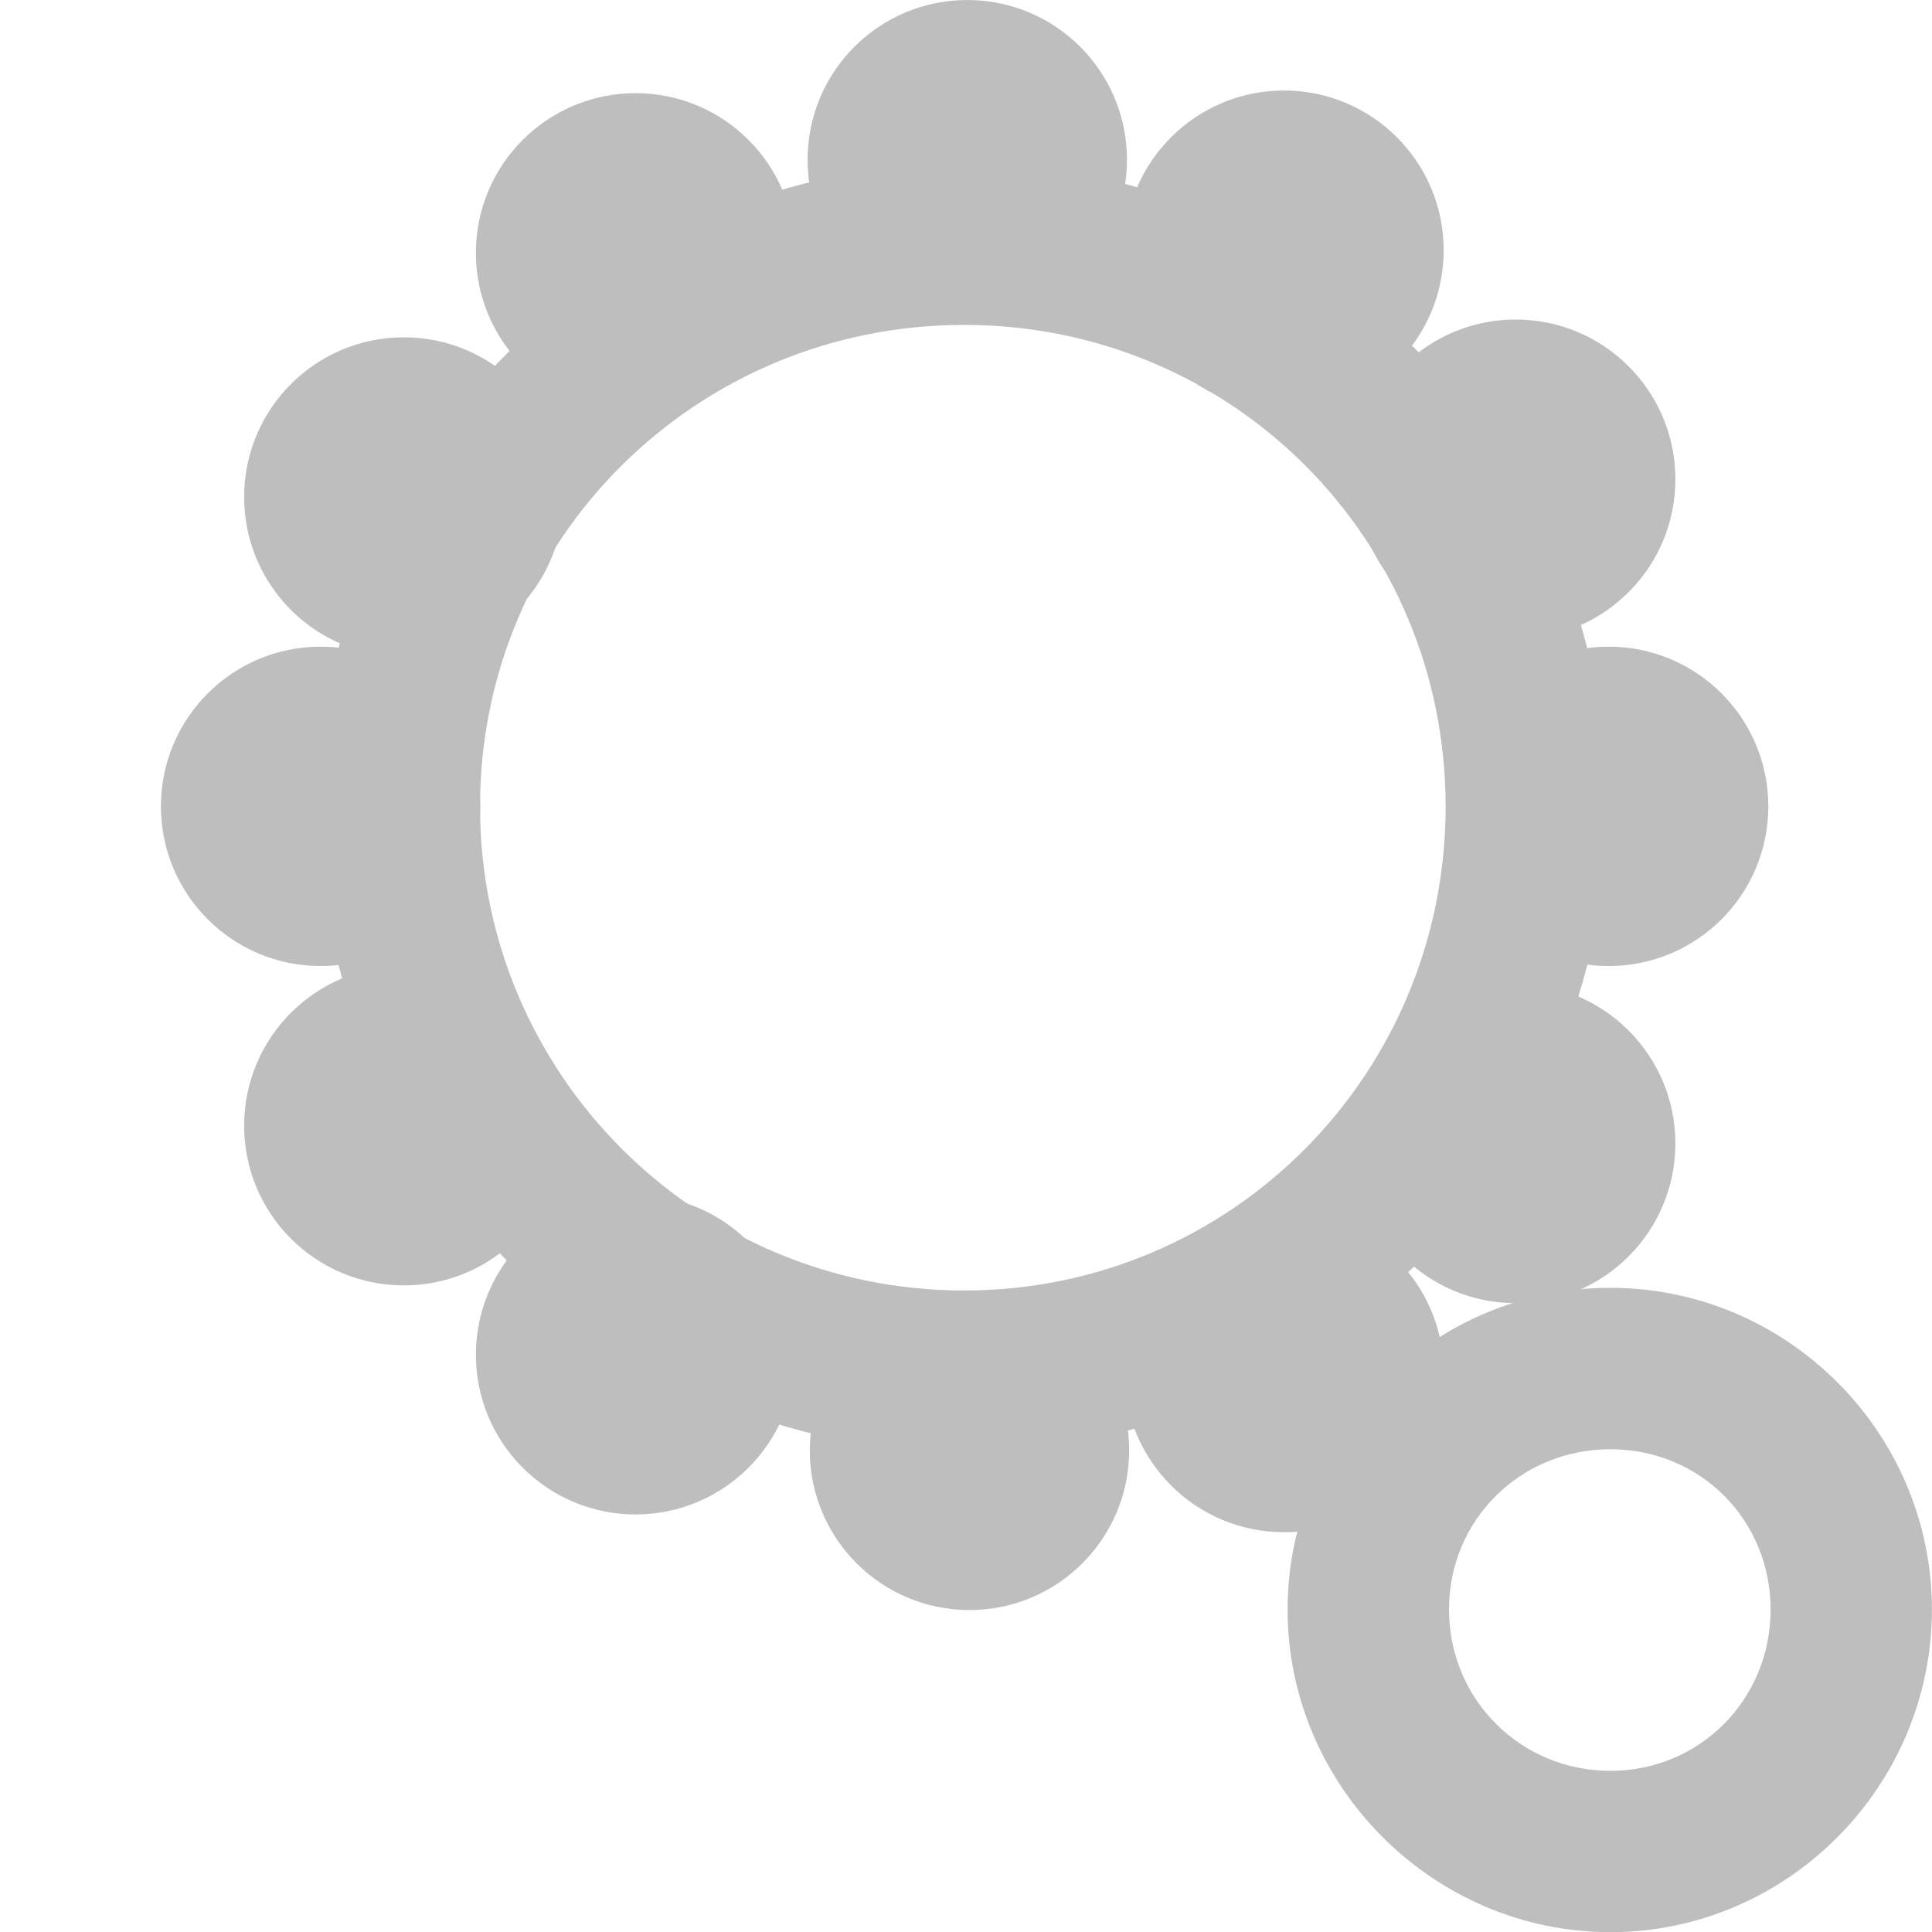
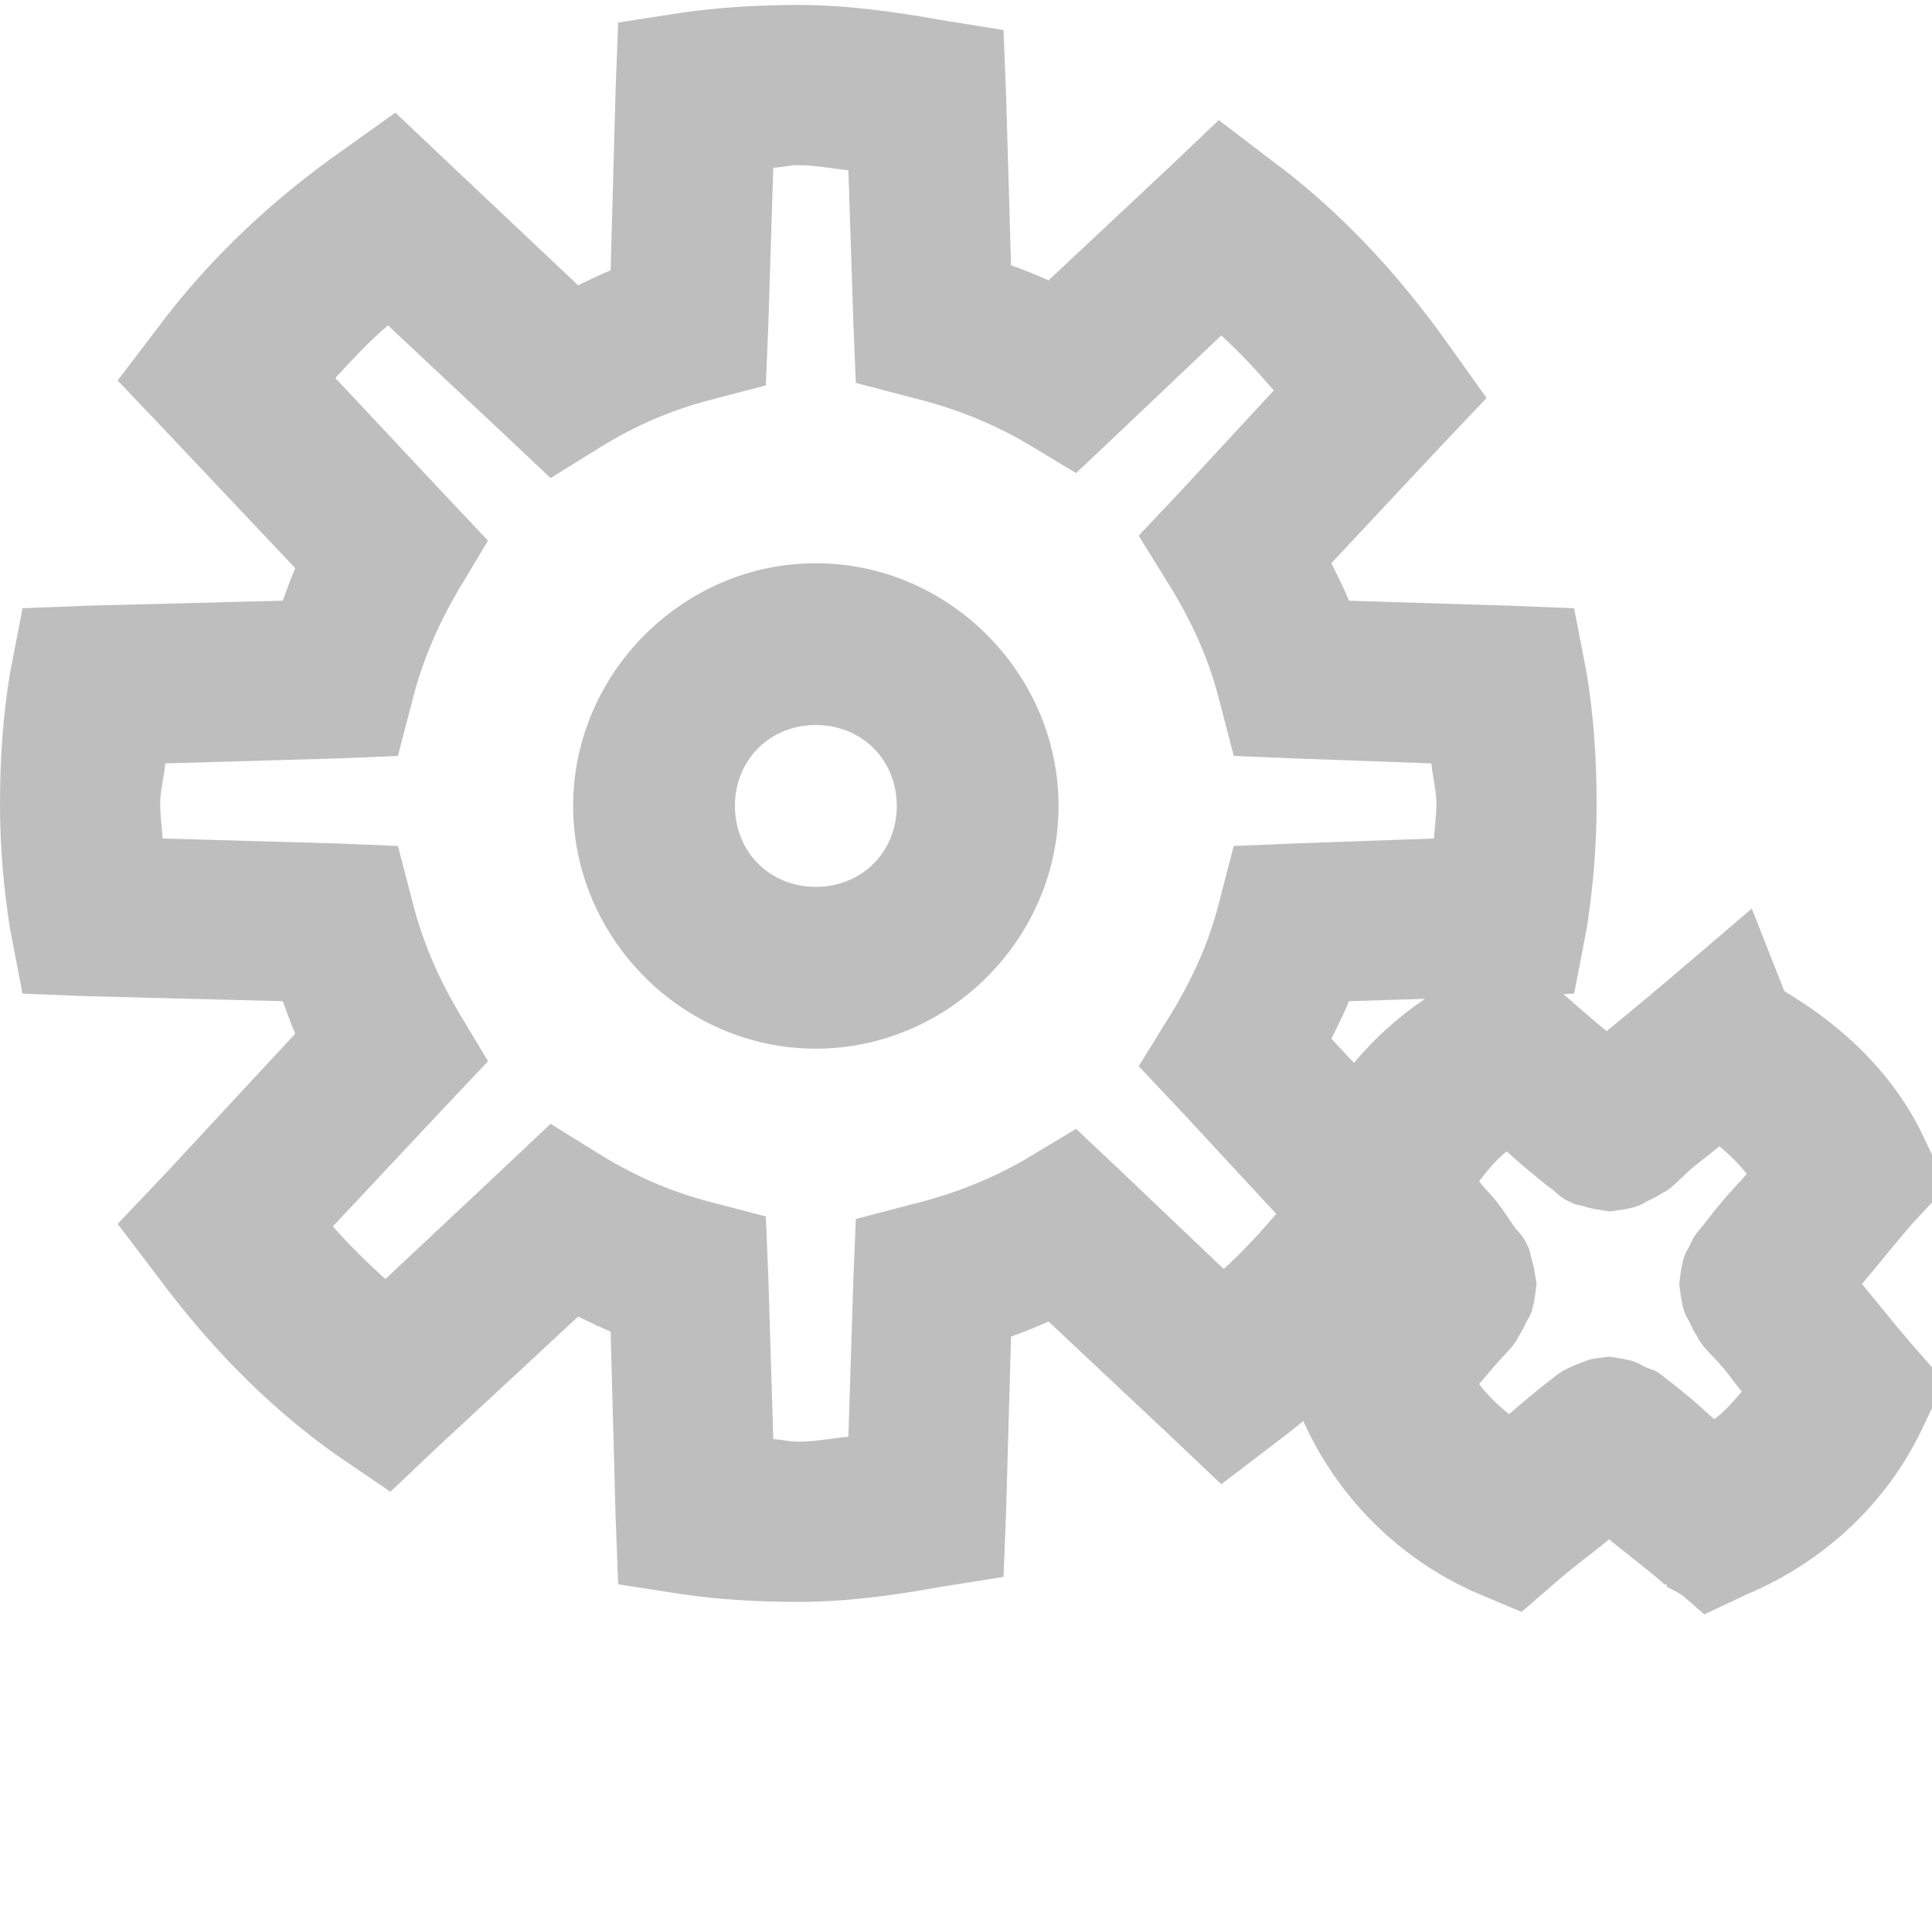
- <svg xmlns="http://www.w3.org/2000/svg" version="1.0" width="24" height="24" id="svg7384">
+ <svg xmlns="http://www.w3.org/2000/svg" version="1.0" width="24.125" height="24" id="svg7384">
  <defs id="defs7386" />
-   <g transform="translate(368,-436)" id="layer3" />
-   <g transform="translate(368,-436)" id="layer5" />
-   <g transform="translate(368,-436)" id="layer7" />
-   <g transform="translate(368,-436)" id="layer2" />
-   <g transform="translate(368,-436)" id="layer8" />
-   <g transform="translate(368,-1388.362)" id="layer1" />
-   <g transform="translate(368,-436)" id="layer11" />
-   <g transform="translate(368,-436)" id="layer4" />
-   <g transform="translate(368,-436)" id="layer9" />
-   <g transform="translate(368,-436)" id="layer10" />
-   <g transform="translate(368,-436)" id="layer6">
+   <g transform="translate(368.125,-436)" id="layer3" />
+   <g transform="translate(368.125,-436)" id="layer5" />
+   <g transform="translate(368.125,-436)" id="layer7" />
+   <g transform="translate(368.125,-436)" id="layer2" />
+   <g transform="translate(368.125,-436)" id="layer8" />
+   <g transform="translate(368.125,-1388.362)" id="layer1" />
+   <g transform="translate(368.125,-436)" id="layer11" />
+   <g transform="translate(368.125,-436)" id="layer4" />
+   <g transform="translate(368.125,-436)" id="layer9" />
+   <g transform="translate(368.125,-436)" id="layer10" />
+   <g transform="translate(368.125,-436)" id="layer6">
    <rect width="24" height="24" x="344" y="436" transform="scale(-1,1)" id="rect6102" style="opacity:0;fill:#f5f5f5;fill-opacity:1;stroke:none;display:inline" />
-     <path d="M -356.024,438.032 C -360.429,438.032 -364.041,441.613 -364.041,446.019 C -364.041,450.424 -360.429,454.035 -356.024,454.035 C -351.619,454.035 -348.038,450.424 -348.038,446.019 C -348.038,441.613 -351.619,438.032 -356.024,438.032 z M -356.024,440.036 C -352.701,440.036 -350.042,442.696 -350.042,446.019 C -350.042,449.341 -352.701,452.031 -356.024,452.031 C -359.347,452.031 -362.037,449.341 -362.037,446.019 C -362.037,442.696 -359.347,440.036 -356.024,440.036 z" id="path6110" style="fill:#bebebe;fill-opacity:1;stroke:none;stroke-width:2.058;stroke-linecap:round;stroke-linejoin:miter;marker:none;stroke-miterlimit:4;stroke-dasharray:none;stroke-dashoffset:0;stroke-opacity:1;visibility:visible;display:inline;overflow:visible;enable-background:accumulate" />
-     <path d="M -347.996,451.998 C -350.193,451.998 -352.005,453.797 -352.005,455.994 C -352.005,458.191 -350.193,460.002 -347.996,460.002 C -345.799,460.002 -344.001,458.191 -344.001,455.994 C -344.001,453.797 -345.799,451.998 -347.996,451.998 z M -347.996,454.003 C -346.881,454.003 -346.005,454.879 -346.005,455.994 C -346.005,457.109 -346.881,457.998 -347.996,457.998 C -349.111,457.998 -350,457.109 -350,455.994 C -350,454.879 -349.111,454.003 -347.996,454.003 z" id="path6112" style="fill:#bebebe;fill-opacity:1;stroke:none;stroke-width:4.802;stroke-linecap:round;stroke-linejoin:miter;marker:none;stroke-miterlimit:4;stroke-dasharray:none;stroke-dashoffset:0;stroke-opacity:1;visibility:visible;display:inline;overflow:visible;enable-background:accumulate" />
-     <path d="M -355.94,455.012 A 1.105,1.105 0 1 1 -358.15,455.012 A 1.105,1.105 0 1 1 -355.94,455.012 z" transform="matrix(1.795291,0,0,1.795291,285.0428,-362.8621)" id="path6114" style="fill:#bebebe;fill-opacity:1;stroke:none;stroke-width:2;marker:none;visibility:visible;display:inline;overflow:visible;enable-background:accumulate" />
-     <path d="M -355.94,455.012 A 1.105,1.105 0 1 1 -358.15,455.012 A 1.105,1.105 0 1 1 -355.94,455.012 z" transform="matrix(1.795291,0,0,1.795291,288.9497,-363.8291)" id="path6116" style="fill:#bebebe;fill-opacity:1;stroke:none;stroke-width:2;marker:none;visibility:visible;display:inline;overflow:visible;enable-background:accumulate" />
-     <path d="M -355.94,455.012 A 1.105,1.105 0 1 1 -358.15,455.012 A 1.105,1.105 0 1 1 -355.94,455.012 z" transform="matrix(1.795291,0,0,1.795291,291.828,-366.6744)" id="path6118" style="fill:#bebebe;fill-opacity:1;stroke:none;stroke-width:2;marker:none;visibility:visible;display:inline;overflow:visible;enable-background:accumulate" />
-     <path d="M -355.94,455.012 A 1.105,1.105 0 1 1 -358.15,455.012 A 1.105,1.105 0 1 1 -355.94,455.012 z" transform="matrix(1.795291,0,0,1.795291,292.9827,-370.8621)" id="path6120" style="fill:#bebebe;fill-opacity:1;stroke:none;stroke-width:2;marker:none;visibility:visible;display:inline;overflow:visible;enable-background:accumulate" />
-     <path d="M -355.94,455.012 A 1.105,1.105 0 1 1 -358.15,455.012 A 1.105,1.105 0 1 1 -355.94,455.012 z" transform="matrix(1.795291,0,0,1.795291,276.9827,-370.8621)" id="path6122" style="fill:#bebebe;fill-opacity:1;stroke:none;stroke-width:2;marker:none;visibility:visible;display:inline;overflow:visible;enable-background:accumulate" />
-     <path d="M -355.94,455.012 A 1.105,1.105 0 1 1 -358.15,455.012 A 1.105,1.105 0 1 1 -355.94,455.012 z" transform="matrix(1.795291,0,0,1.795291,285.0156,-378.895)" id="path6124" style="fill:#bebebe;fill-opacity:1;stroke:none;stroke-width:2;marker:none;visibility:visible;display:inline;overflow:visible;enable-background:accumulate" />
-     <path d="M -355.94,455.012 A 1.105,1.105 0 1 1 -358.15,455.012 A 1.105,1.105 0 1 1 -355.94,455.012 z" transform="matrix(-1.795291,0,0,1.795291,-1001.104,-364.0497)" id="path6126" style="fill:#bebebe;fill-opacity:1;stroke:none;stroke-width:2;marker:none;visibility:visible;display:inline;overflow:visible;enable-background:accumulate" />
-     <path d="M -355.94,455.012 A 1.105,1.105 0 1 1 -358.15,455.012 A 1.105,1.105 0 1 1 -355.94,455.012 z" transform="matrix(-1.795291,0,0,1.795291,-1003.983,-366.895)" id="path6128" style="fill:#bebebe;fill-opacity:1;stroke:none;stroke-width:2;marker:none;visibility:visible;display:inline;overflow:visible;enable-background:accumulate" />
-     <path d="M -355.94,455.012 A 1.105,1.105 0 1 1 -358.15,455.012 A 1.105,1.105 0 1 1 -355.94,455.012 z" transform="matrix(1.795291,0,0,-1.795291,288.9497,1255.987)" id="path6130" style="fill:#bebebe;fill-opacity:1;stroke:none;stroke-width:2;marker:none;visibility:visible;display:inline;overflow:visible;enable-background:accumulate" />
-     <path d="M -355.94,455.012 A 1.105,1.105 0 1 1 -358.15,455.012 A 1.105,1.105 0 1 1 -355.94,455.012 z" transform="matrix(1.795291,0,0,-1.795291,291.828,1258.832)" id="path6132" style="fill:#bebebe;fill-opacity:1;stroke:none;stroke-width:2;marker:none;visibility:visible;display:inline;overflow:visible;enable-background:accumulate" />
-     <path d="M -355.94,455.012 A 1.105,1.105 0 1 1 -358.15,455.012 A 1.105,1.105 0 1 1 -355.94,455.012 z" transform="matrix(-1.795291,0,0,-1.795291,-1001.104,1256.02)" id="path6134" style="fill:#bebebe;fill-opacity:1;stroke:none;stroke-width:2;marker:none;visibility:visible;display:inline;overflow:visible;enable-background:accumulate" />
-     <path d="M -355.94,455.012 A 1.105,1.105 0 1 1 -358.15,455.012 A 1.105,1.105 0 1 1 -355.94,455.012 z" transform="matrix(-1.795291,0,0,-1.795291,-1003.983,1259.053)" id="path6136" style="fill:#bebebe;fill-opacity:1;stroke:none;stroke-width:2;marker:none;visibility:visible;display:inline;overflow:visible;enable-background:accumulate" />
+     <path d="M -346.25,447.344 L -347.312,448.25 C -347.614,448.508 -347.849,448.694 -348.062,448.875 C -348.262,448.713 -348.451,448.541 -348.719,448.312 L -349.219,447.875 L -349.781,448.156 C -350.715,448.603 -351.467,449.379 -351.875,450.344 L -352.125,450.906 L -351.719,451.375 C -351.51,451.619 -351.371,451.813 -351.219,452 C -351.374,452.181 -351.511,452.382 -351.719,452.625 L -352.125,453.062 L -351.906,453.625 C -352.051,453.261 -351.937,453.12 -351.938,453.125 C -351.938,453.13 -352.041,453.294 -351.875,453.688 C -351.446,454.675 -350.676,455.444 -349.719,455.875 L -349.125,456.125 L -348.656,455.719 C -348.416,455.514 -348.214,455.372 -348.031,455.219 C -347.841,455.379 -347.629,455.533 -347.375,455.75 L -347.344,455.781 L -347.312,455.781 L -347.312,455.812 C -347.312,455.813 -347.25,455.841 -347.188,455.875 C -347.137,455.902 -347.094,455.937 -347.094,455.938 L -346.844,456.156 L -346.312,455.906 C -345.348,455.498 -344.572,454.777 -344.125,453.844 L -343.844,453.25 L -344.281,452.75 C -344.525,452.466 -344.698,452.24 -344.875,452.031 C -344.69,451.815 -344.502,451.575 -344.25,451.281 L -343.812,450.812 L -344.094,450.219 C -344.459,449.429 -345.099,448.817 -345.844,448.375 L -346.25,447.344 z M -346.656,450.312 C -346.527,450.414 -346.417,450.529 -346.312,450.656 C -346.398,450.756 -346.523,450.885 -346.594,450.969 C -346.702,451.097 -346.77,451.186 -346.844,451.281 C -346.881,451.329 -346.929,451.378 -346.969,451.438 C -346.989,451.467 -346.999,451.5 -347.031,451.562 C -347.047,451.594 -347.071,451.623 -347.094,451.688 C -347.105,451.72 -347.113,451.759 -347.125,451.812 C -347.137,451.866 -347.156,452.03 -347.156,452.031 C -347.156,452.032 -347.136,452.197 -347.125,452.25 C -347.114,452.303 -347.105,452.343 -347.094,452.375 C -347.071,452.439 -347.047,452.469 -347.031,452.5 C -347,452.562 -346.988,452.595 -346.969,452.625 C -346.929,452.685 -346.911,452.734 -346.875,452.781 C -346.803,452.875 -346.699,452.968 -346.594,453.094 C -346.535,453.164 -346.445,453.293 -346.375,453.375 C -346.484,453.501 -346.585,453.62 -346.719,453.719 C -346.808,453.644 -346.925,453.531 -347,453.469 C -347.12,453.37 -347.221,453.287 -347.312,453.219 C -347.358,453.184 -347.378,453.163 -347.438,453.125 C -347.467,453.106 -347.531,453.093 -347.594,453.062 C -347.625,453.047 -347.656,453.021 -347.719,453 C -347.75,452.989 -347.793,452.979 -347.844,452.969 C -347.895,452.958 -348.03,452.938 -348.031,452.938 C -348.032,452.938 -348.199,452.959 -348.25,452.969 C -348.301,452.979 -348.312,452.99 -348.344,453 C -348.406,453.021 -348.469,453.047 -348.5,453.062 C -348.562,453.093 -348.595,453.106 -348.625,453.125 C -348.684,453.163 -348.705,453.185 -348.75,453.219 C -348.84,453.286 -348.945,453.373 -349.062,453.469 C -349.121,453.517 -349.214,453.6 -349.281,453.656 C -349.422,453.545 -349.547,453.42 -349.656,453.281 C -349.6,453.216 -349.517,453.12 -349.469,453.062 C -349.374,452.951 -349.286,452.868 -349.219,452.781 C -349.185,452.738 -349.165,452.684 -349.125,452.625 C -349.105,452.595 -349.095,452.564 -349.062,452.5 C -349.046,452.468 -349.022,452.44 -349,452.375 C -348.989,452.342 -348.98,452.302 -348.969,452.25 C -348.958,452.198 -348.938,452.032 -348.938,452.031 C -348.938,452.03 -348.959,451.892 -348.969,451.844 C -348.978,451.795 -348.99,451.749 -349,451.719 C -349.019,451.659 -349.017,451.624 -349.031,451.594 C -349.059,451.534 -349.076,451.498 -349.094,451.469 C -349.13,451.409 -349.186,451.359 -349.219,451.312 C -349.285,451.219 -349.341,451.123 -349.438,451 C -349.491,450.932 -349.593,450.829 -349.656,450.75 C -349.552,450.611 -349.447,450.487 -349.312,450.375 C -349.234,450.439 -349.131,450.54 -349.062,450.594 C -348.937,450.693 -348.845,450.776 -348.75,450.844 C -348.703,450.878 -348.654,450.932 -348.594,450.969 C -348.564,450.987 -348.529,451.003 -348.469,451.031 C -348.438,451.045 -348.405,451.043 -348.344,451.062 C -348.313,451.072 -348.268,451.084 -348.219,451.094 C -348.17,451.103 -348.032,451.125 -348.031,451.125 C -348.03,451.125 -347.865,451.105 -347.812,451.094 C -347.76,451.083 -347.72,451.074 -347.688,451.062 C -347.623,451.04 -347.594,451.016 -347.562,451 C -347.5,450.968 -347.468,450.957 -347.438,450.938 C -347.377,450.898 -347.328,450.88 -347.281,450.844 C -347.188,450.772 -347.094,450.667 -346.969,450.562 C -346.888,450.495 -346.752,450.394 -346.656,450.312 z" id="path6112" style="fill:#bebebe;fill-opacity:1;stroke:none;stroke-width:2;stroke-linecap:round;stroke-linejoin:miter;marker:none;stroke-miterlimit:4;stroke-dasharray:none;stroke-dashoffset:0;stroke-opacity:1;visibility:visible;display:inline;overflow:visible;enable-background:accumulate" />
+     <path d="M -358.156,436.062 C -358.644,436.062 -359.13,436.09 -359.594,436.156 L -360.406,436.281 L -360.438,437.125 L -360.5,439.375 C -360.638,439.43 -360.773,439.5 -360.906,439.562 L -362.594,437.969 L -363.188,437.406 L -363.844,437.875 C -364.719,438.488 -365.516,439.234 -366.156,440.094 L -366.656,440.75 L -366.062,441.375 L -364.438,443.094 C -364.497,443.227 -364.542,443.363 -364.594,443.5 L -367.031,443.562 L -367.844,443.594 L -368,444.406 C -368.087,444.932 -368.125,445.469 -368.125,446.031 C -368.125,446.584 -368.078,447.103 -368,447.594 L -367.844,448.406 L -367.031,448.438 L -364.594,448.5 C -364.542,448.637 -364.497,448.773 -364.438,448.906 L -366.062,450.656 L -366.656,451.281 L -366.156,451.938 C -365.54,452.77 -364.812,453.534 -363.938,454.156 L -363.25,454.625 L -362.656,454.062 L -360.906,452.438 C -360.773,452.5 -360.638,452.57 -360.5,452.625 L -360.438,454.938 L -360.406,455.781 L -359.594,455.906 C -359.13,455.973 -358.644,456 -358.156,456 C -357.534,456 -356.933,455.913 -356.375,455.812 L -355.594,455.688 L -355.562,454.875 L -355.5,452.688 C -355.339,452.631 -355.188,452.568 -355.031,452.5 L -353.5,453.938 L -352.875,454.531 L -352.219,454.031 C -351.359,453.391 -350.613,452.594 -350,451.719 L -349.531,451.062 L -350.094,450.469 L -351.5,448.969 C -351.426,448.816 -351.345,448.662 -351.281,448.5 L -349.281,448.438 L -348.469,448.406 L -348.312,447.594 C -348.235,447.103 -348.188,446.584 -348.188,446.031 C -348.188,445.469 -348.226,444.932 -348.312,444.406 L -348.469,443.594 L -349.281,443.562 L -351.281,443.5 C -351.345,443.338 -351.426,443.184 -351.5,443.031 L -350.125,441.562 L -349.562,440.969 L -350.031,440.312 C -350.643,439.447 -351.38,438.641 -352.25,438 L -352.906,437.5 L -353.531,438.094 L -355.031,439.5 C -355.188,439.432 -355.339,439.369 -355.5,439.312 L -355.562,437.188 L -355.594,436.375 L -356.375,436.25 C -356.933,436.15 -357.534,436.062 -358.156,436.062 z M -358.156,438.062 C -357.948,438.062 -357.741,438.105 -357.531,438.125 L -357.469,440.031 L -357.438,440.781 L -356.719,440.969 C -356.21,441.093 -355.728,441.288 -355.312,441.531 L -354.688,441.906 L -354.125,441.375 L -352.875,440.188 C -352.641,440.402 -352.428,440.631 -352.219,440.875 L -353.375,442.125 L -353.906,442.688 L -353.5,443.344 C -353.226,443.796 -353.027,444.244 -352.906,444.719 L -352.719,445.438 L -351.969,445.469 L -350.25,445.531 C -350.239,445.698 -350.188,445.863 -350.188,446.031 C -350.188,446.174 -350.209,446.325 -350.219,446.469 L -351.969,446.531 L -352.719,446.562 L -352.906,447.281 C -353.027,447.756 -353.226,448.204 -353.5,448.656 L -353.906,449.312 L -353.375,449.875 L -352.188,451.156 C -352.396,451.399 -352.608,451.628 -352.844,451.844 L -354.125,450.625 L -354.688,450.094 L -355.312,450.469 C -355.728,450.712 -356.21,450.907 -356.719,451.031 L -357.438,451.219 L -357.469,451.969 L -357.531,453.938 C -357.741,453.957 -357.948,454 -358.156,454 C -358.264,454 -358.363,453.973 -358.469,453.969 L -358.531,451.938 L -358.562,451.188 L -359.281,451 C -359.751,450.875 -360.17,450.694 -360.594,450.438 L -361.25,450.031 L -361.812,450.562 L -363.312,451.969 C -363.541,451.764 -363.762,451.546 -363.969,451.312 L -362.562,449.812 L -362.031,449.25 L -362.406,448.625 C -362.65,448.21 -362.848,447.756 -362.969,447.281 L -363.156,446.562 L -363.906,446.531 L -366.094,446.469 C -366.104,446.325 -366.125,446.174 -366.125,446.031 C -366.125,445.863 -366.074,445.698 -366.062,445.531 L -363.906,445.469 L -363.156,445.438 L -362.969,444.719 C -362.848,444.244 -362.65,443.79 -362.406,443.375 L -362.031,442.75 L -362.562,442.188 L -363.938,440.719 C -363.726,440.489 -363.518,440.266 -363.281,440.062 L -361.812,441.438 L -361.25,441.969 L -360.594,441.562 C -360.17,441.306 -359.751,441.125 -359.281,441 L -358.562,440.812 L -358.531,440.062 L -358.469,438.094 C -358.363,438.089 -358.264,438.062 -358.156,438.062 z" id="path6860" style="fill:#bebebe;fill-opacity:1;stroke:none;stroke-width:2;stroke-linecap:round;stroke-linejoin:miter;marker:none;stroke-miterlimit:4;stroke-dasharray:none;stroke-dashoffset:0;stroke-opacity:1;visibility:visible;display:inline;overflow:visible;enable-background:accumulate" />
+     <path d="M -357.938,443.032 C -359.594,443.032 -360.968,444.406 -360.968,446.062 C -360.968,447.719 -359.594,449.093 -357.938,449.093 C -356.281,449.093 -354.907,447.719 -354.907,446.062 C -354.907,444.406 -356.281,443.032 -357.938,443.032 z M -357.938,445.052 C -357.363,445.052 -356.927,445.488 -356.927,446.062 C -356.927,446.637 -357.363,447.073 -357.938,447.073 C -358.512,447.073 -358.948,446.637 -358.948,446.062 C -358.948,445.488 -358.512,445.052 -357.938,445.052 z" id="path6870" style="fill:#bebebe;fill-opacity:1;stroke:none;stroke-width:2.227;stroke-linecap:round;stroke-linejoin:miter;marker:none;stroke-miterlimit:4;stroke-dasharray:none;stroke-dashoffset:0;stroke-opacity:1;visibility:visible;display:inline;overflow:visible;enable-background:accumulate" />
  </g>
</svg>
